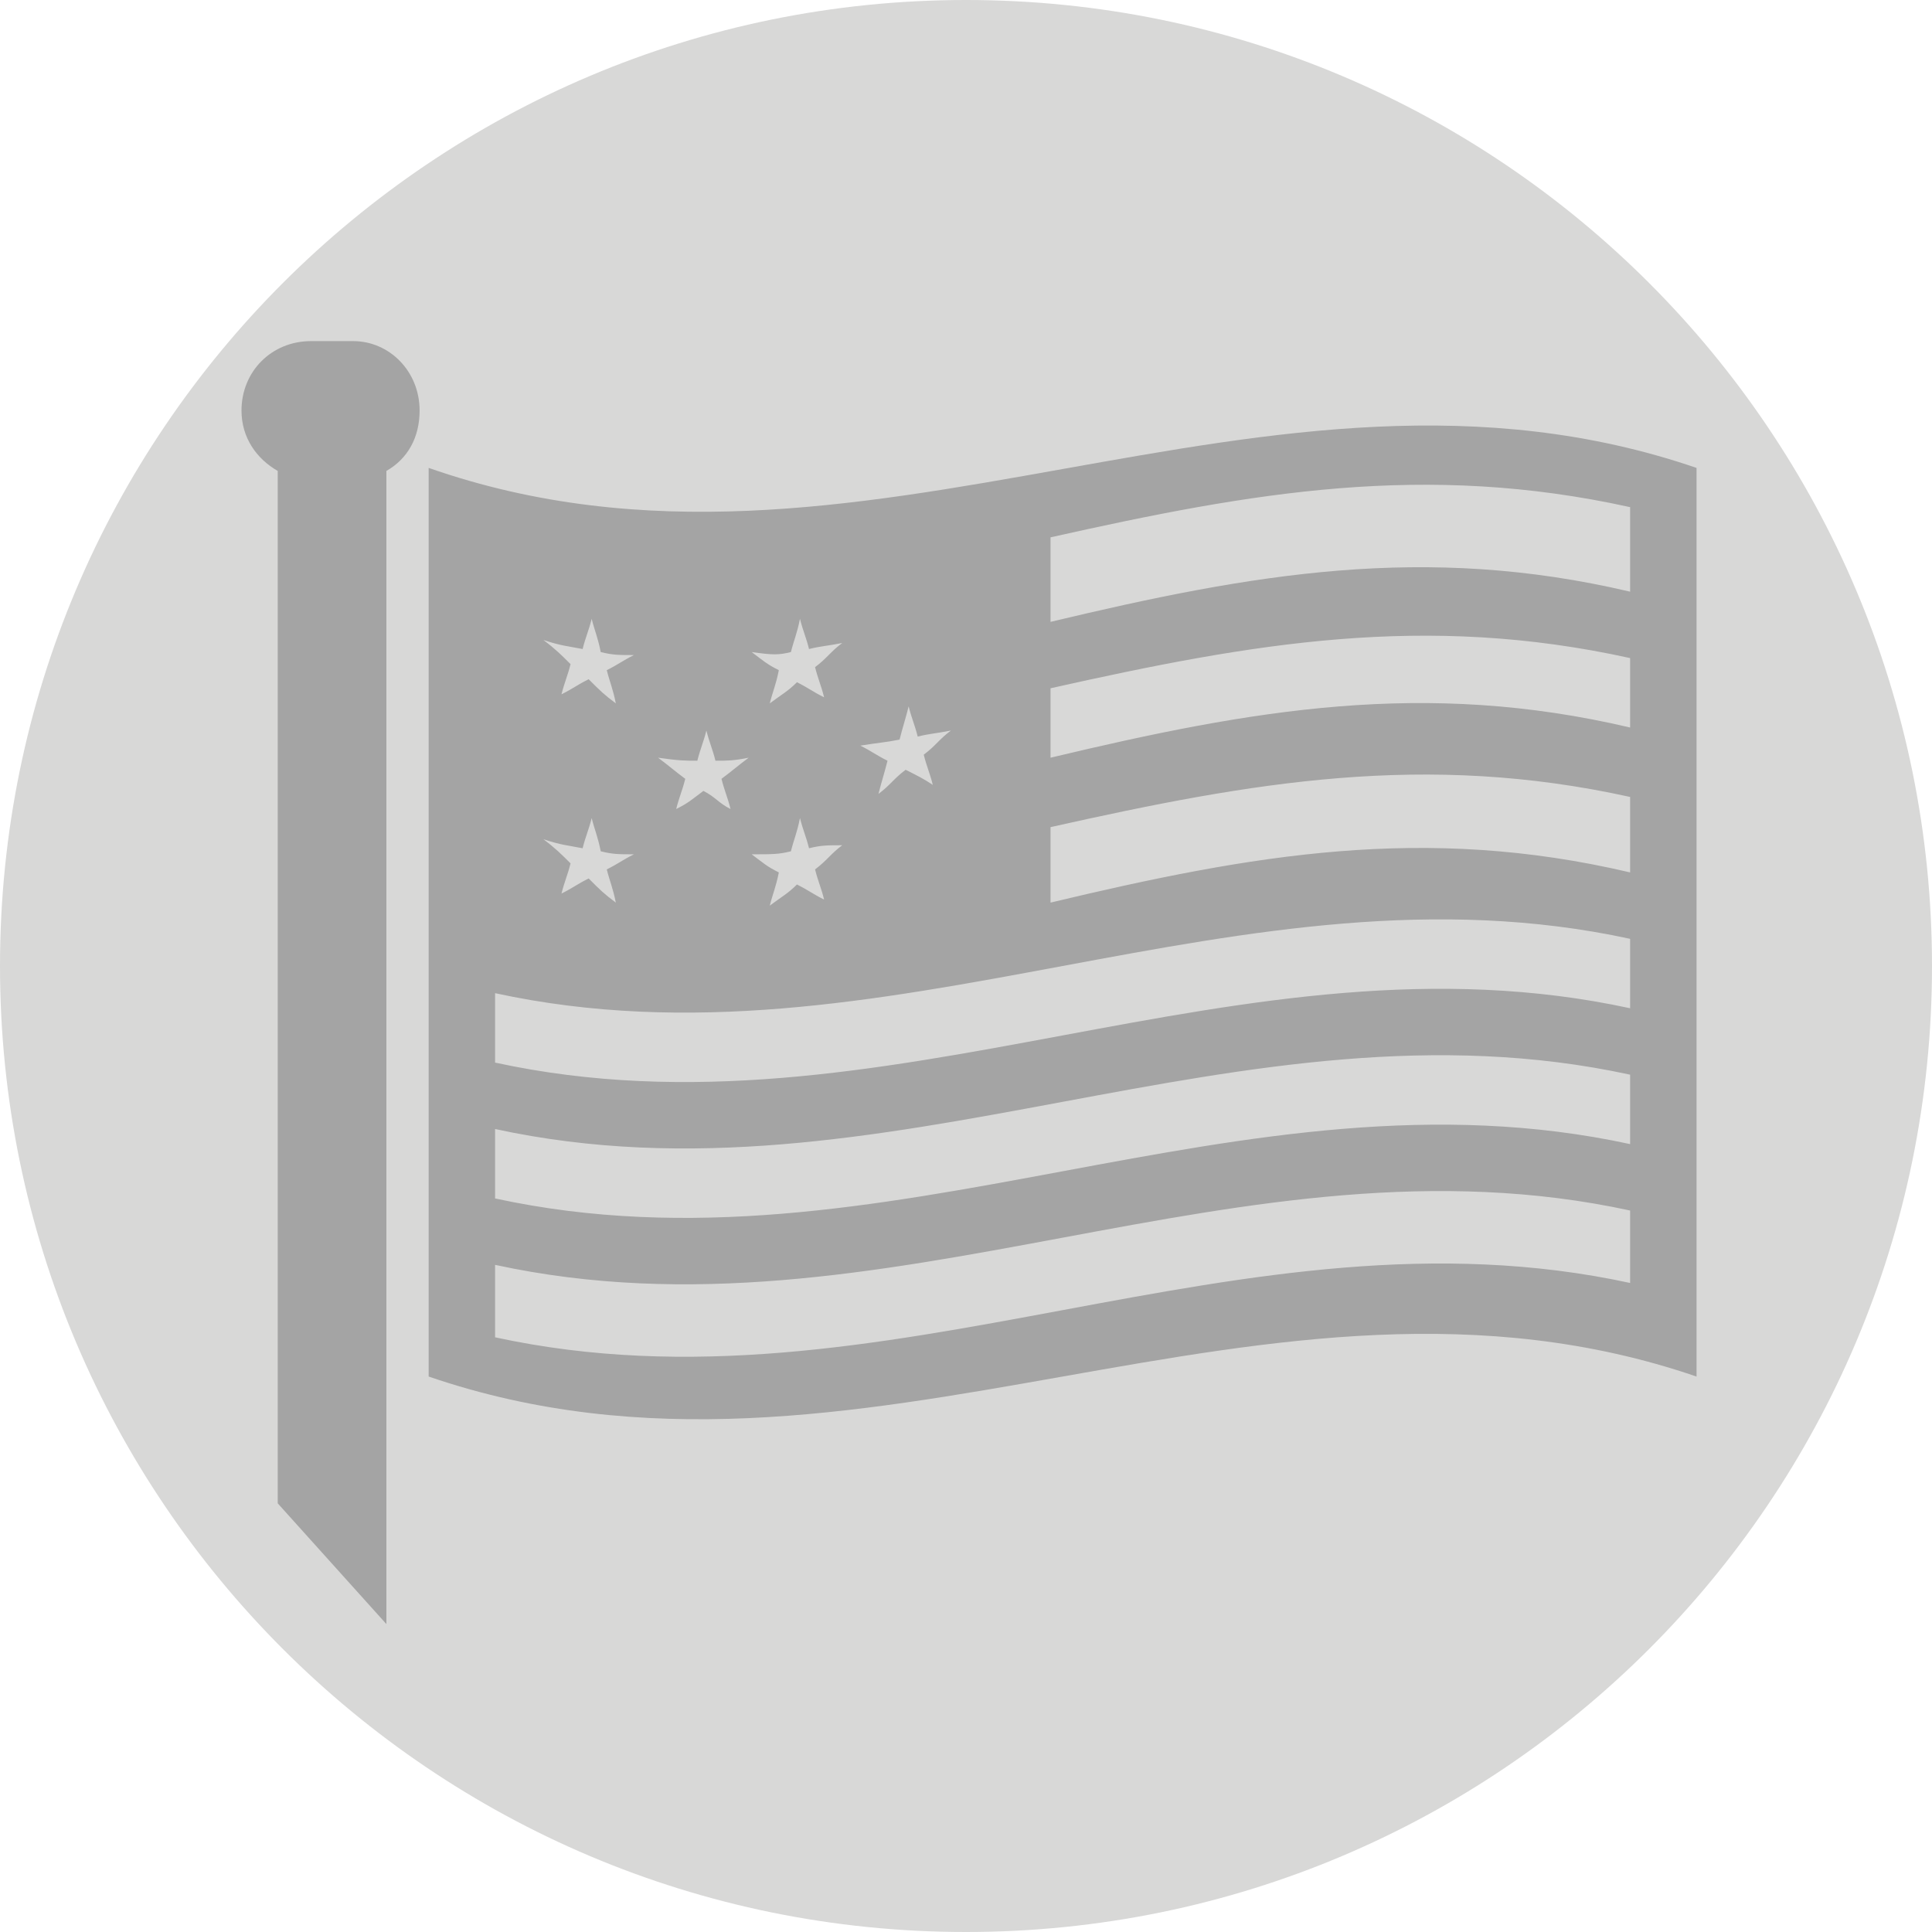
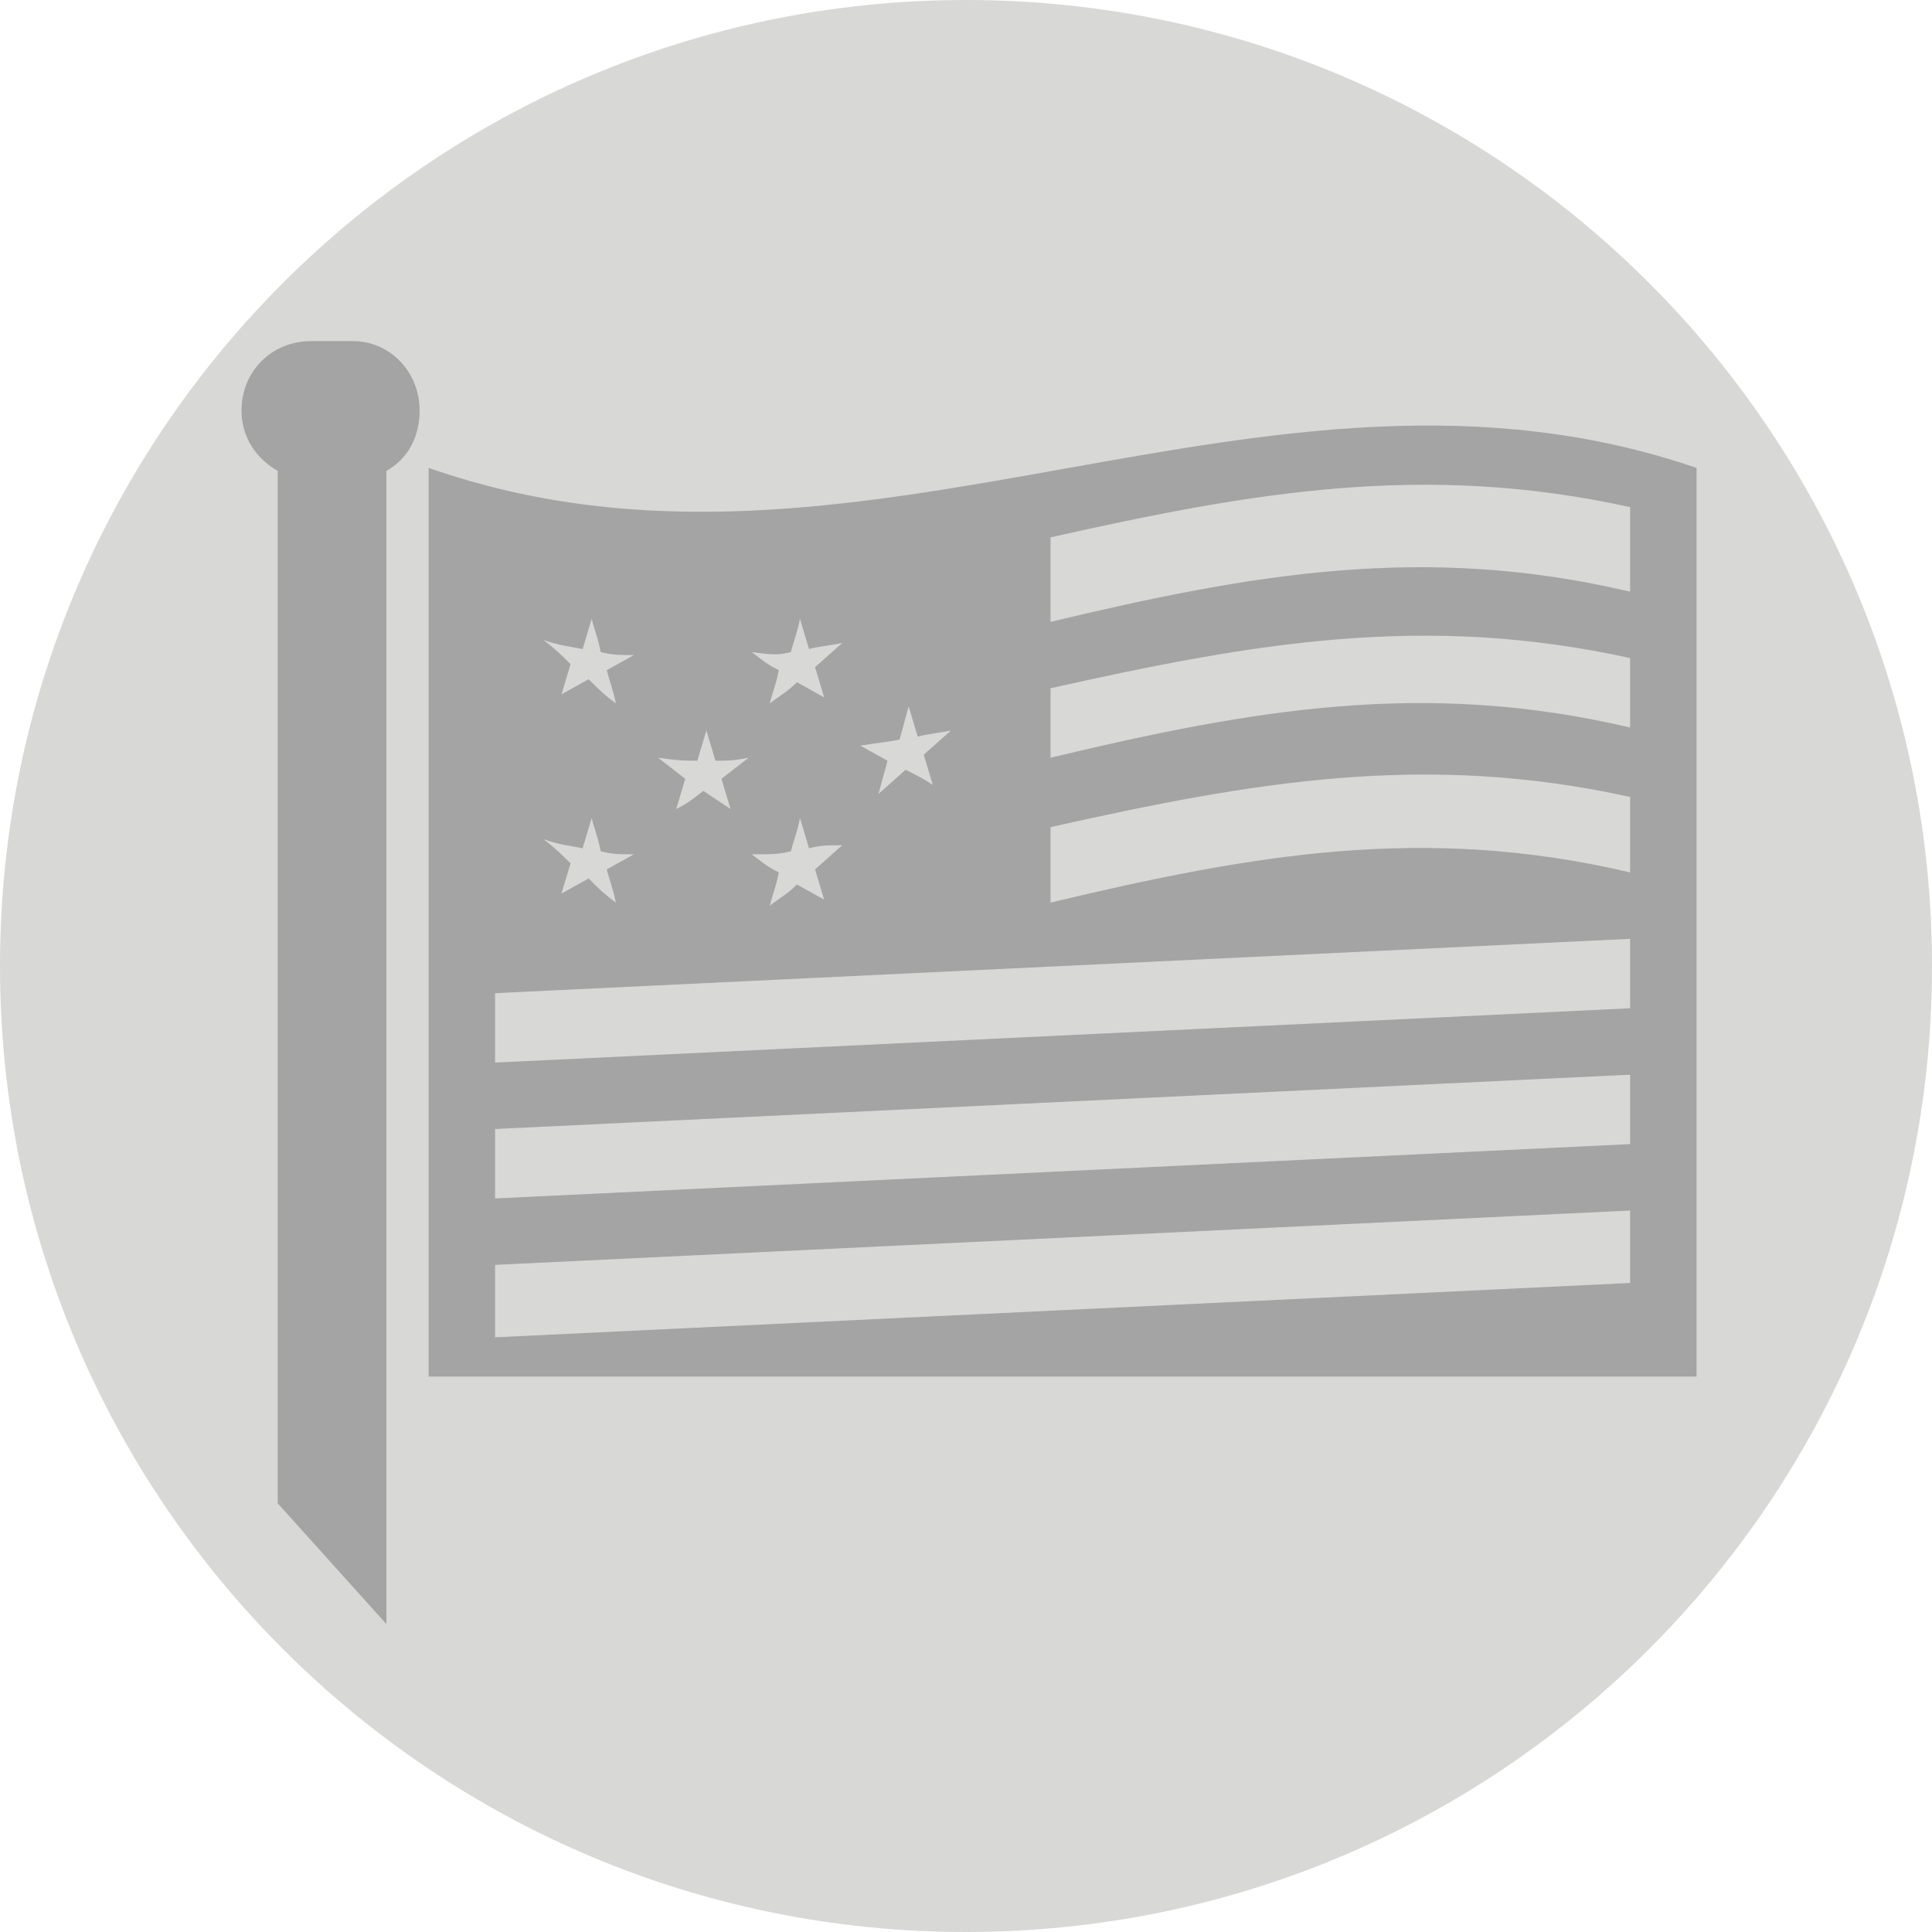
- <svg xmlns="http://www.w3.org/2000/svg" version="1.1" id="Layer_1" x="0px" y="0px" viewBox="0 0 64 64" enable-background="new 0 0 792 612" xml:space="preserve" width="100%" height="100%">
-   <defs id="defs3142" />
-   <circle cx="395.9" cy="305.6" r="32" id="circle3130" style="fill:#d8d8d7" transform="translate(-363.9,-273.6)" />
-   <g id="g3132" transform="translate(-363.9,-273.6)">
-     <g id="g3134">
-       <path d="m 378.1,289.1 v 30.1 c 14.3,4.9 27.7,-4.9 42,0 v -30.1 c -14.3,-4.9 -27.7,5 -42,0 l 0,0 z m 15.6,9 c 0.1,-0.4 0.2,-0.7 0.3,-1.1 0.1,0.4 0.2,0.6 0.3,1 0.4,-0.1 0.6,-0.1 1.1,-0.2 -0.4,0.3 -0.5,0.5 -0.9,0.8 0.1,0.4 0.2,0.6 0.3,1 -0.3,-0.2 -0.5,-0.3 -0.9,-0.5 -0.4,0.3 -0.5,0.5 -0.9,0.8 0.1,-0.4 0.2,-0.7 0.3,-1.1 -0.4,-0.2 -0.5,-0.3 -0.9,-0.5 0.6,-0.1 0.8,-0.1 1.3,-0.2 l 0,0 z m -3.6,-2.9 c 0.1,-0.4 0.2,-0.6 0.3,-1.1 0.1,0.4 0.2,0.6 0.3,1 0.4,-0.1 0.6,-0.1 1.1,-0.2 -0.4,0.3 -0.5,0.5 -0.9,0.8 0.1,0.4 0.2,0.6 0.3,1 -0.4,-0.2 -0.5,-0.3 -0.9,-0.5 -0.3,0.3 -0.5,0.4 -0.9,0.7 0.1,-0.4 0.2,-0.6 0.3,-1.1 -0.4,-0.2 -0.5,-0.3 -0.9,-0.6 0.7,0.1 0.9,0.1 1.3,0 l 0,0 z m 0,6.6 c 0.1,-0.4 0.2,-0.6 0.3,-1.1 0.1,0.4 0.2,0.6 0.3,1 0.4,-0.1 0.6,-0.1 1.1,-0.1 -0.4,0.3 -0.5,0.5 -0.9,0.8 0.1,0.4 0.2,0.6 0.3,1 -0.4,-0.2 -0.5,-0.3 -0.9,-0.5 -0.3,0.3 -0.5,0.4 -0.9,0.7 0.1,-0.4 0.2,-0.6 0.3,-1.1 -0.4,-0.2 -0.5,-0.3 -0.9,-0.6 0.7,0 0.9,0 1.3,-0.1 l 0,0 z m -3.1,-3 c 0.1,-0.4 0.2,-0.6 0.3,-1 0.1,0.4 0.2,0.6 0.3,1 0.4,0 0.6,0 1.1,-0.1 -0.4,0.3 -0.5,0.4 -0.9,0.7 0.1,0.4 0.2,0.6 0.3,1 -0.4,-0.2 -0.5,-0.4 -0.9,-0.6 -0.4,0.3 -0.5,0.4 -0.9,0.6 0.1,-0.4 0.2,-0.6 0.3,-1 -0.4,-0.3 -0.5,-0.4 -0.9,-0.7 0.7,0.1 0.9,0.1 1.3,0.1 l 0,0 z m -3.8,-3.7 c 0.1,-0.4 0.2,-0.6 0.3,-1 0.1,0.4 0.2,0.6 0.3,1.1 0.4,0.1 0.6,0.1 1.1,0.1 -0.4,0.2 -0.5,0.3 -0.9,0.5 0.1,0.4 0.2,0.6 0.3,1.1 -0.4,-0.3 -0.5,-0.4 -0.9,-0.8 -0.4,0.2 -0.5,0.3 -0.9,0.5 0.1,-0.4 0.2,-0.6 0.3,-1 -0.3,-0.3 -0.5,-0.5 -0.9,-0.8 0.6,0.2 0.8,0.2 1.3,0.3 l 0,0 z m 0,6.6 c 0.1,-0.4 0.2,-0.6 0.3,-1 0.1,0.4 0.2,0.6 0.3,1.1 0.4,0.1 0.6,0.1 1.1,0.1 -0.4,0.2 -0.5,0.3 -0.9,0.5 0.1,0.4 0.2,0.6 0.3,1.1 -0.4,-0.3 -0.5,-0.4 -0.9,-0.8 -0.4,0.2 -0.5,0.3 -0.9,0.5 0.1,-0.4 0.2,-0.6 0.3,-1 -0.3,-0.3 -0.5,-0.5 -0.9,-0.8 0.6,0.2 0.8,0.2 1.3,0.3 l 0,0 z m 34.7,14.4 c -12.9,-2.8 -24.7,4.6 -37.6,1.8 v -2.4 c 12.9,2.8 24.7,-4.6 37.6,-1.8 v 2.4 z m 0,-4.6 c -12.9,-2.8 -24.7,4.6 -37.6,1.8 V 311 c 12.9,2.8 24.7,-4.6 37.6,-1.8 v 2.3 z m 0,-4.5 c -12.9,-2.8 -24.7,4.6 -37.6,1.8 v -2.3 c 12.9,2.8 24.7,-4.6 37.6,-1.8 v 2.3 z m 0,-4.5 c -6.8,-1.6 -12.5,-0.6 -19.2,1 V 301 c 6.7,-1.5 12.4,-2.5 19.2,-1 v 2.5 z m 0,-4.8 c -6.8,-1.6 -12.5,-0.6 -19.2,1 v -2.3 c 6.7,-1.5 12.4,-2.5 19.2,-1 v 2.3 z m 0,-4.5 c -6.8,-1.6 -12.5,-0.6 -19.2,1 v -2.8 c 6.7,-1.5 12.4,-2.5 19.2,-1 v 2.8 z m 0,0" id="path3136" style="fill:#a4a4a4" />
-     </g>
-     <path d="m 375.6,284.9 h -1.4 c -1.3,0 -2.3,1 -2.3,2.3 0,0.9 0.5,1.6 1.2,2 v 34.2 l 3.6,4 v -38.2 c 0.7,-0.4 1.1,-1.1 1.1,-2 0,-1.3 -1,-2.3 -2.2,-2.3 l 0,0 z m 0,0" id="path3138" style="fill:#a4a4a4" />
+ <svg xmlns="http://www.w3.org/2000/svg" viewBox="0 0 64 64" enable-background="new 0 0 792 612">
+   <circle cx="395.9" cy="305.6" r="32" transform="translate(-363.9 -273.6)" fill="#d8d8d7" />
+   <g>
+     <path d="M14.2 15.5v30.1h42v-30.1c-14.3-4.9-27.7 5-42 0zm15.6 9l.3-1.1.3 1c.4-.1.6-.1 1.1-.2l-.9.8.3 1c-.3-.2-.5-.3-.9-.5l-.9.8.3-1.1-.9-.5c.6-.1.8-.1 1.3-.2zm-3.6-2.9c.1-.4.2-.6.3-1.1l.3 1c.4-.1.6-.1 1.1-.2l-.9.8.3 1-.9-.5c-.3.3-.5.4-.9.7.1-.4.2-.6.3-1.1-.4-.2-.5-.3-.9-.6.7.1.9.1 1.3 0zm0 6.6c.1-.4.2-.6.3-1.1l.3 1c.4-.1.6-.1 1.1-.1l-.9.8.3 1-.9-.5c-.3.3-.5.4-.9.7.1-.4.2-.6.3-1.1-.4-.2-.5-.3-.9-.6.7 0 .9 0 1.3-.1zm-3.1-3l.3-1 .3 1c.4 0 .6 0 1.1-.1l-.9.7.3 1-.9-.6c-.4.3-.5.4-.9.6l.3-1-.9-.7c.7.1.9.1 1.3.1zm-3.8-3.7l.3-1c.1.4.2.6.3 1.1.4.1.6.1 1.1.1l-.9.5c.1.4.2.6.3 1.1-.4-.3-.5-.4-.9-.8l-.9.5.3-1c-.3-.3-.5-.5-.9-.8.6.2.8.2 1.3.3zm0 6.6l.3-1c.1.4.2.6.3 1.1.4.1.6.1 1.1.1l-.9.5c.1.4.2.6.3 1.1-.4-.3-.5-.4-.9-.8l-.9.5.3-1c-.3-.3-.5-.5-.9-.8.6.2.8.2 1.3.3zm34.7 14.4l-37.6 1.8v-2.4l37.6-1.8v2.4zm0-4.6l-37.6 1.8v-2.3l37.6-1.8v2.3zm0-4.5l-37.6 1.8v-2.3l37.6-1.8v2.3zm0-4.5c-6.8-1.6-12.5-.6-19.2 1v-2.5c6.7-1.5 12.4-2.5 19.2-1v2.5zm0-4.8c-6.8-1.6-12.5-.6-19.2 1v-2.3c6.7-1.5 12.4-2.5 19.2-1v2.3zm0-4.5c-6.8-1.6-12.5-.6-19.2 1v-2.8c6.7-1.5 12.4-2.5 19.2-1v2.8zm0 0" fill="#a4a4a4" />
+     <path d="M11.7 11.3h-1.4c-1.3 0-2.3 1-2.3 2.3 0 .9.5 1.6 1.2 2v34.2l3.6 4v-38.2c.7-.4 1.1-1.1 1.1-2 0-1.3-1-2.3-2.2-2.3zm0 0" fill="#a4a4a4" />
  </g>
</svg>
